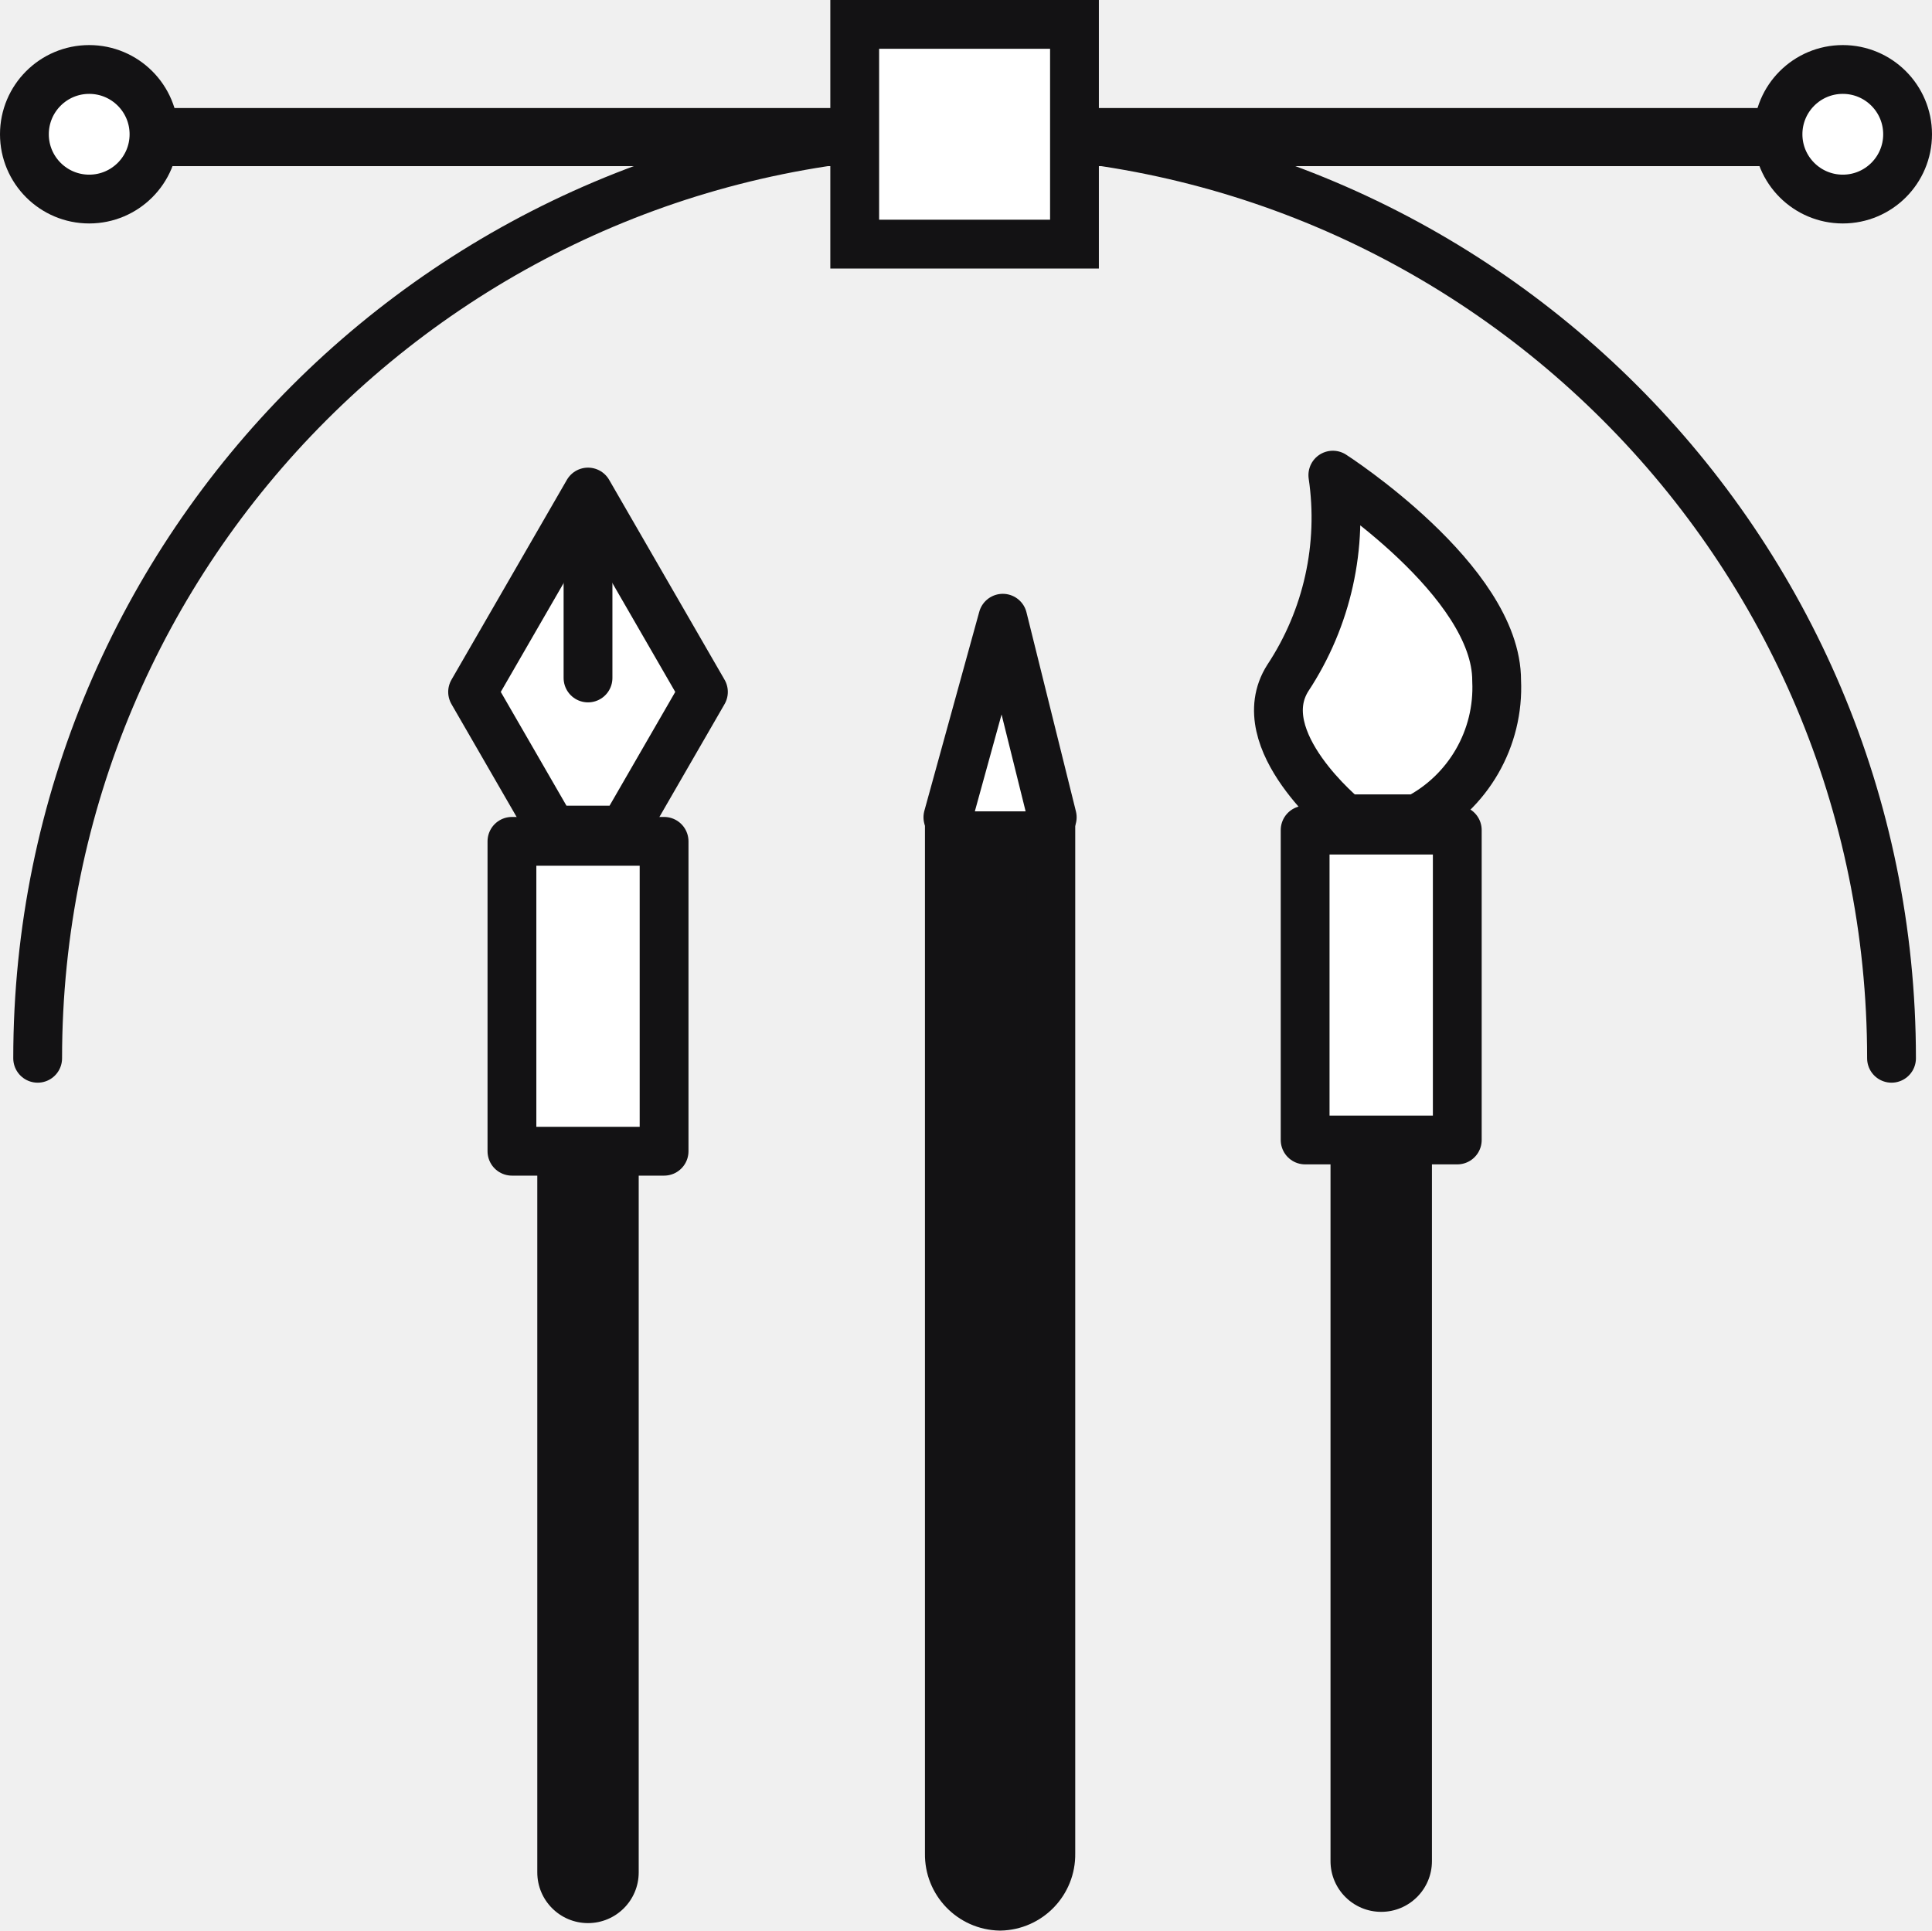
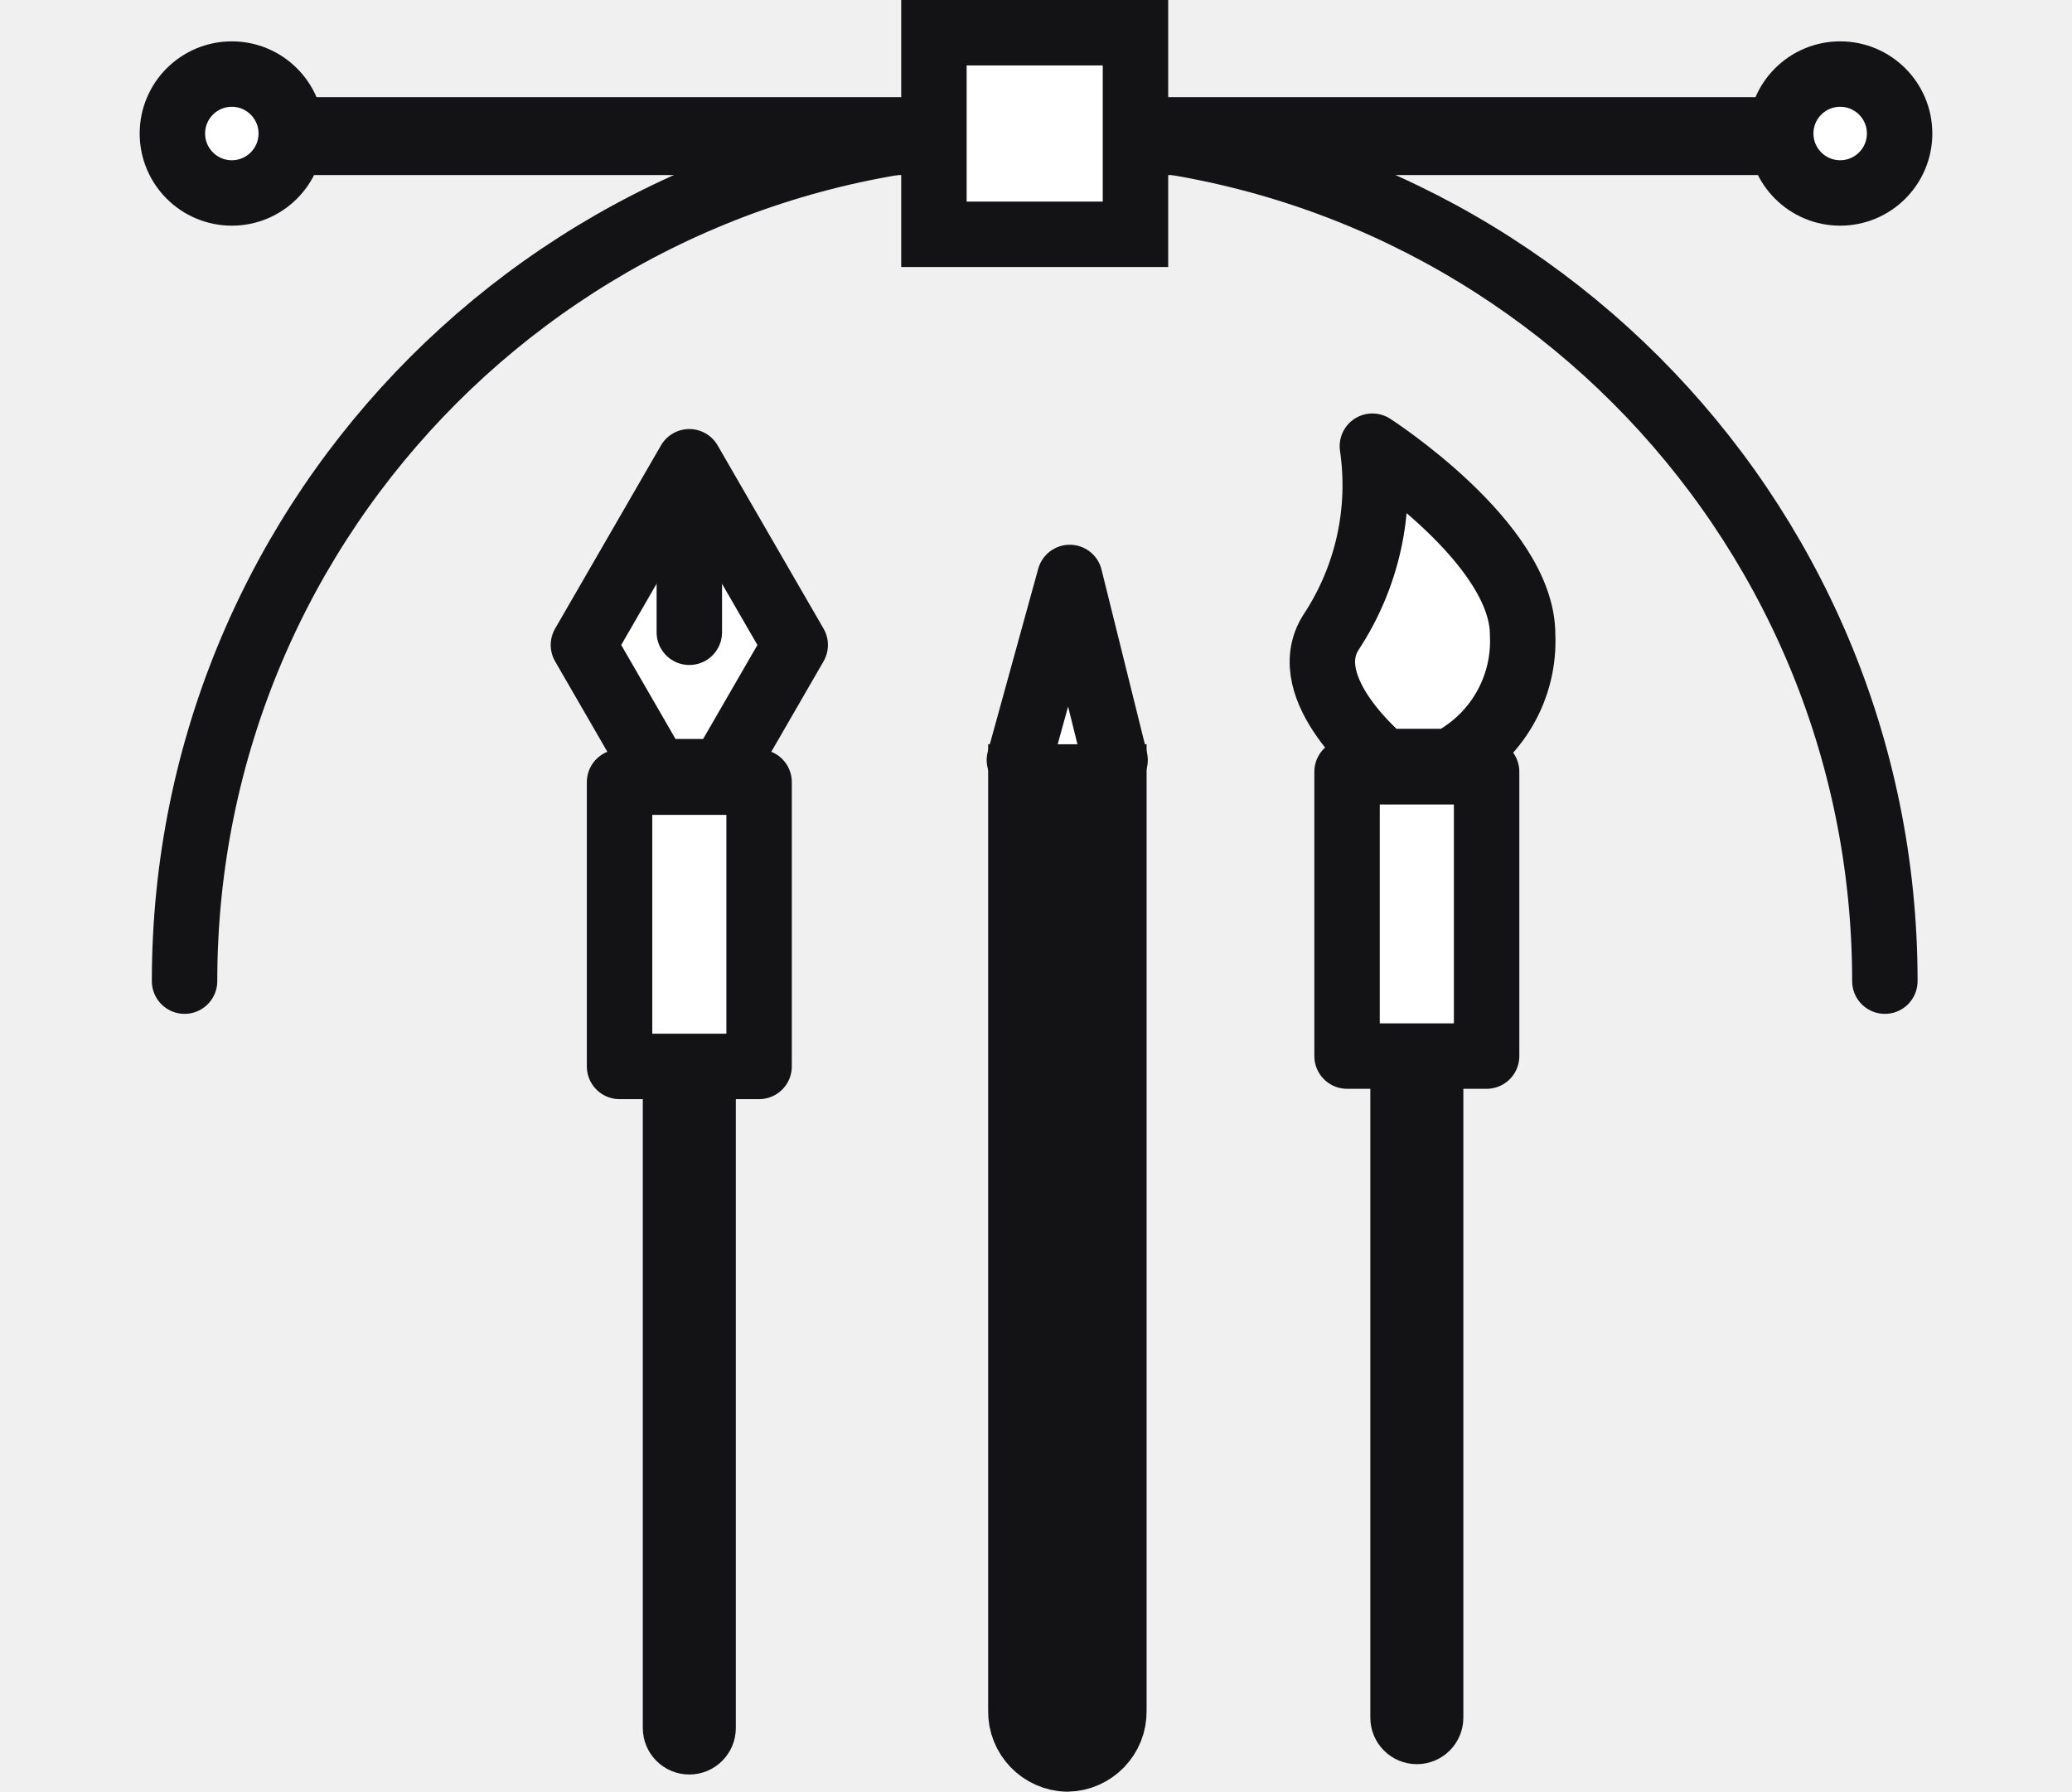
- <svg xmlns="http://www.w3.org/2000/svg" width="118.756" height="118.684" viewBox="0 0 118.756 118.684">
-   <g id="product_design" data-name="product design" transform="translate(-99.346 -93.5)">
-     <path id="Path_29" data-name="Path 29" d="M101.75,168.947a56.976,56.976,0,1,1,113.953,0" transform="translate(-0.089 -10.389)" fill="none" stroke="#131214" stroke-linecap="round" stroke-miterlimit="10" stroke-width="3" />
-     <line id="Line_17" data-name="Line 17" x2="113.953" transform="translate(101.748 101.927)" fill="none" stroke="#131214" stroke-linecap="round" stroke-miterlimit="10" stroke-width="3.573" />
-     <rect id="Rectangle_61" data-name="Rectangle 61" width="13.508" height="13.508" transform="translate(151.884 95)" fill="#fff" stroke="#131214" stroke-linecap="round" stroke-miterlimit="10" stroke-width="3" />
-     <circle id="Ellipse_10" data-name="Ellipse 10" cx="3.983" cy="3.983" r="3.983" transform="translate(100.846 97.771)" fill="#fff" stroke="#131214" stroke-linecap="round" stroke-miterlimit="10" stroke-width="3" />
-     <circle id="Ellipse_11" data-name="Ellipse 11" cx="3.983" cy="3.983" r="3.983" transform="translate(208.636 97.771)" fill="#fff" stroke="#131214" stroke-linecap="round" stroke-miterlimit="10" stroke-width="3" />
-     <g id="Group_42" data-name="Group 42" transform="translate(128.395 123.748)">
-       <rect id="Rectangle_62" data-name="Rectangle 62" width="6.234" height="63.73" rx="3.117" transform="translate(3.977 24.245)" fill="#131214" />
-       <path id="Path_30" data-name="Path 30" d="M181.331,175.278l-3.547-6.144-3.547,6.144-3.547,6.144,3.547,6.144,1.356,2.349h4.382l1.356-2.349,3.547-6.144Z" transform="translate(-170.689 -169.134)" fill="#fff" stroke="#131214" stroke-linecap="round" stroke-linejoin="round" stroke-width="3" />
-       <line id="Line_18" data-name="Line 18" y2="10.737" transform="translate(7.095 0.693)" fill="#fff" stroke="#131214" stroke-linecap="round" stroke-linejoin="round" stroke-width="3" />
-       <rect id="Rectangle_63" data-name="Rectangle 63" width="9.352" height="19.05" transform="translate(2.419 21.474)" stroke-width="3" stroke="#131214" stroke-linecap="round" stroke-linejoin="round" fill="#fff" />
+ <svg xmlns="http://www.w3.org/2000/svg" width="95" height="82.143" viewBox="0 0 82.192 82.143">
+   <g id="product_design" data-name="product design" transform="translate(1.5 1.5)">
+     <path id="Path_29" data-name="Path 29" d="M101.75,150.949a38.979,38.979,0,1,1,77.958,0" transform="translate(-101.192 -107.468)" fill="none" stroke="#131214" stroke-linecap="round" stroke-width="3" />
+     <line id="Line_17" data-name="Line 17" x2="77.958" transform="translate(0.617 4.739)" fill="none" stroke="#131214" stroke-linecap="round" stroke-width="3.573" />
+     <rect id="Rectangle_61" data-name="Rectangle 61" width="9.241" height="9.241" transform="translate(34.916)" fill="#fff" stroke="#131214" stroke-linecap="round" stroke-width="3" />
+     <circle id="Ellipse_10" data-name="Ellipse 10" cx="2.725" cy="2.725" r="2.725" transform="translate(0 1.896)" fill="#fff" stroke="#131214" stroke-linecap="round" stroke-width="3" />
+     <circle id="Ellipse_11" data-name="Ellipse 11" cx="2.725" cy="2.725" r="2.725" transform="translate(73.742 1.896)" fill="#fff" stroke="#131214" stroke-linecap="round" stroke-width="3" />
+     <g id="Group_42" data-name="Group 42" transform="translate(18.847 19.667)">
+       <rect id="Rectangle_62" data-name="Rectangle 62" width="4.265" height="43.6" rx="2.133" transform="translate(2.721 16.587)" fill="#131214" />
+       <path id="Path_30" data-name="Path 30" d="M177.969,173.337l-2.427-4.2-2.427,4.2-2.427,4.2,2.427,4.2.928,1.607h3l.928-1.607,2.427-4.2Z" transform="translate(-170.689 -169.134)" fill="#fff" stroke="#131214" stroke-linecap="round" stroke-linejoin="round" stroke-width="3" />
+       <line id="Line_18" data-name="Line 18" y2="7.346" transform="translate(4.854 0.474)" fill="#fff" stroke="#131214" stroke-linecap="round" stroke-linejoin="round" stroke-width="3" />
+       <rect id="Rectangle_63" data-name="Rectangle 63" width="6.398" height="13.033" transform="translate(1.655 14.691)" fill="#fff" stroke="#131214" stroke-linecap="round" stroke-linejoin="round" stroke-width="3" />
    </g>
-     <g id="Group_43" data-name="Group 43" transform="translate(177.924 122.709)">
-       <rect id="Rectangle_64" data-name="Rectangle 64" width="6.234" height="63.73" rx="3.117" transform="translate(9.44 88.322) rotate(-180)" fill="#131214" />
-       <path id="Path_31" data-name="Path 31" d="M301.762,166.454s10.089,6.488,10.068,12.634a9.076,9.076,0,0,1-4.9,8.494h-4.382s-5.977-4.849-3.552-8.659A17.89,17.89,0,0,0,301.762,166.454Z" transform="translate(-298.413 -166.454)" fill="#fff" stroke="#131214" stroke-linecap="round" stroke-linejoin="round" stroke-width="3" />
-       <rect id="Rectangle_65" data-name="Rectangle 65" width="9.352" height="19.05" transform="translate(10.998 40.871) rotate(-180)" stroke-width="3" stroke="#131214" stroke-linecap="round" stroke-linejoin="round" fill="#fff" />
+     <g id="Group_43" data-name="Group 43" transform="translate(52.732 18.956)">
+       <rect id="Rectangle_64" data-name="Rectangle 64" width="4.265" height="43.6" rx="2.133" transform="translate(6.458 60.424) rotate(-180)" fill="#131214" />
+       <path id="Path_31" data-name="Path 31" d="M300.7,166.454s6.9,4.439,6.888,8.644a6.209,6.209,0,0,1-3.355,5.811h-3s-4.089-3.318-2.43-5.924A12.239,12.239,0,0,0,300.7,166.454Z" transform="translate(-298.413 -166.454)" fill="#fff" stroke="#131214" stroke-linecap="round" stroke-linejoin="round" stroke-width="3" />
+       <rect id="Rectangle_65" data-name="Rectangle 65" width="6.398" height="13.033" transform="translate(7.524 27.961) rotate(-180)" fill="#fff" stroke="#131214" stroke-linecap="round" stroke-linejoin="round" stroke-width="3" />
    </g>
-     <g id="Group_44" data-name="Group 44" transform="translate(157.611 131.505)">
-       <path id="Path_32" data-name="Path 32" d="M249.406,191.463,246.031,203.7l1.688,2.923.645,1.118h2.085l.645-1.118,1.351-2.923Z" transform="translate(-246.031 -191.463)" fill="#fff" stroke="#131214" stroke-linecap="round" stroke-linejoin="round" stroke-width="3" />
-       <path id="Path_33" data-name="Path 33" d="M249.38,289.425h0a3.178,3.178,0,0,1-3.117-3.236V223.617H252.5v62.572A3.178,3.178,0,0,1,249.38,289.425Z" transform="translate(-246.173 -210.246)" fill="#131214" stroke="#131214" stroke-miterlimit="10" stroke-width="3" />
+     <g id="Group_44" data-name="Group 44" transform="translate(38.835 24.974)">
+       <path id="Path_32" data-name="Path 32" d="M248.34,191.463l-2.309,8.372,1.155,2,.441.765h1.426l.441-.765.924-2Z" transform="translate(-246.031 -191.463)" fill="#fff" stroke="#131214" stroke-linecap="round" stroke-linejoin="round" stroke-width="3" />
+       <path id="Path_33" data-name="Path 33" d="M248.4,268.638h0a2.174,2.174,0,0,1-2.132-2.214V223.617h4.265v42.807A2.174,2.174,0,0,1,248.4,268.638Z" transform="translate(-246.201 -214.47)" fill="#131214" stroke="#131214" stroke-width="3" />
    </g>
  </g>
</svg>
